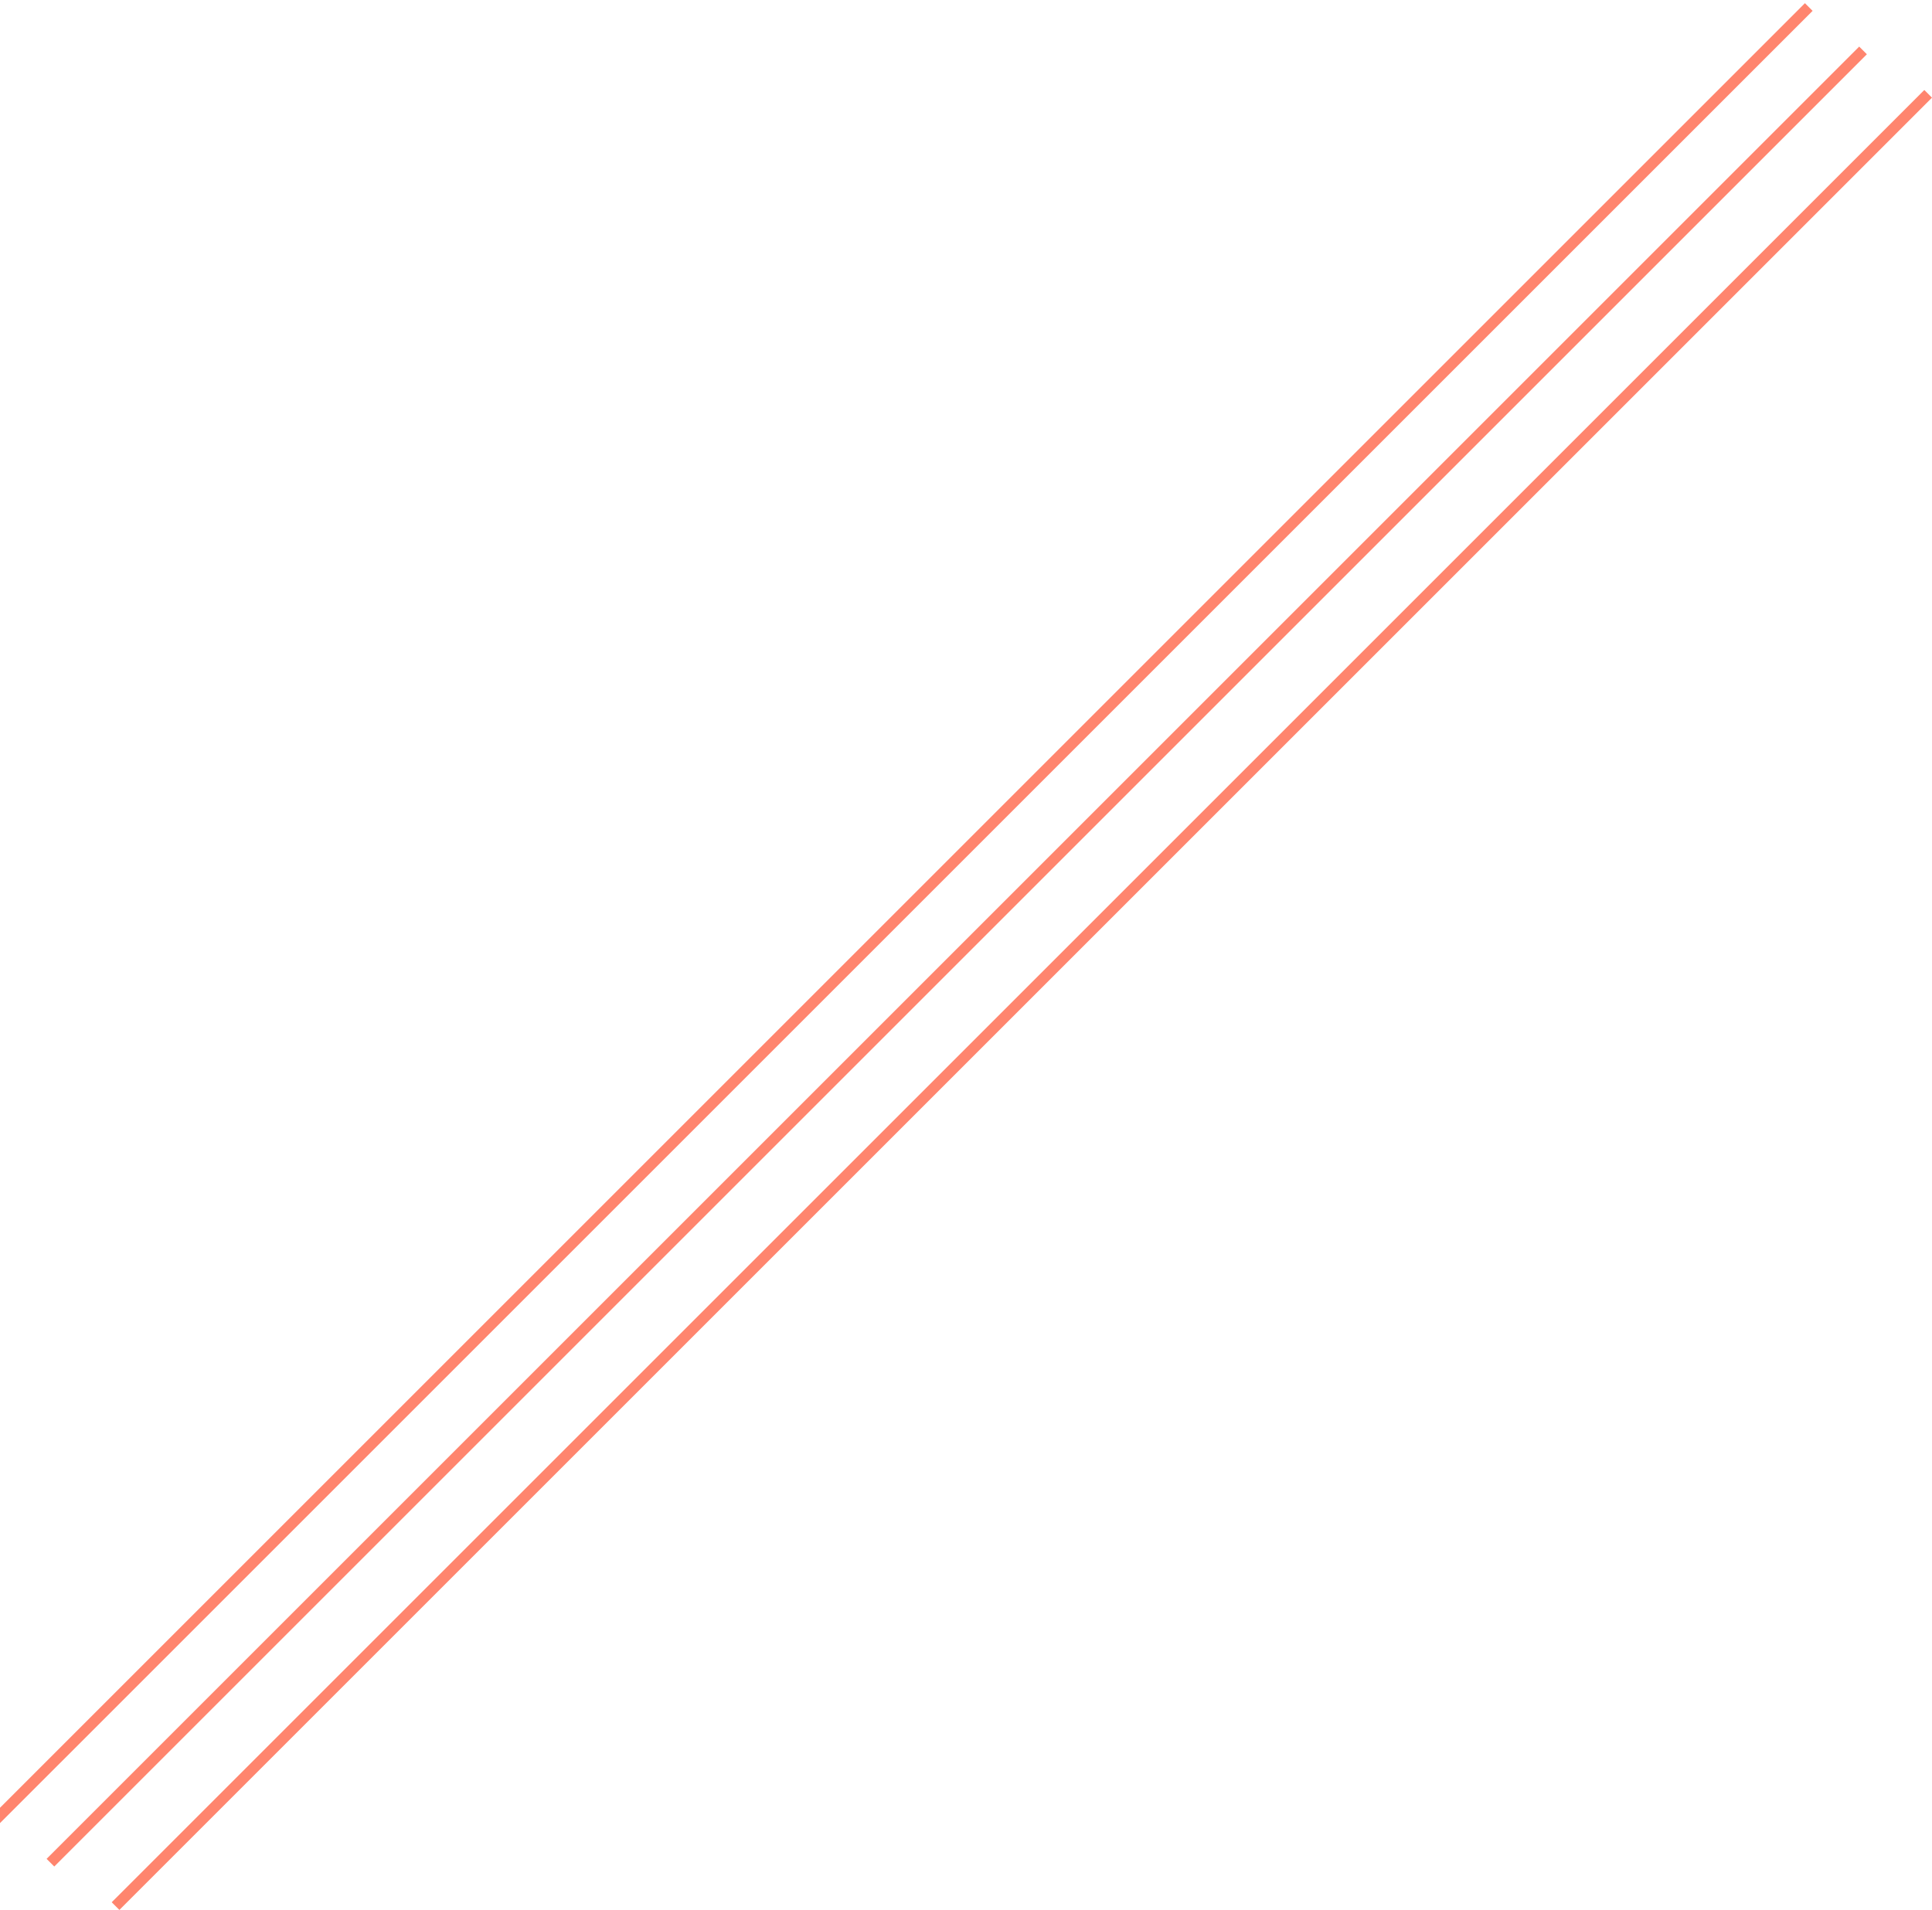
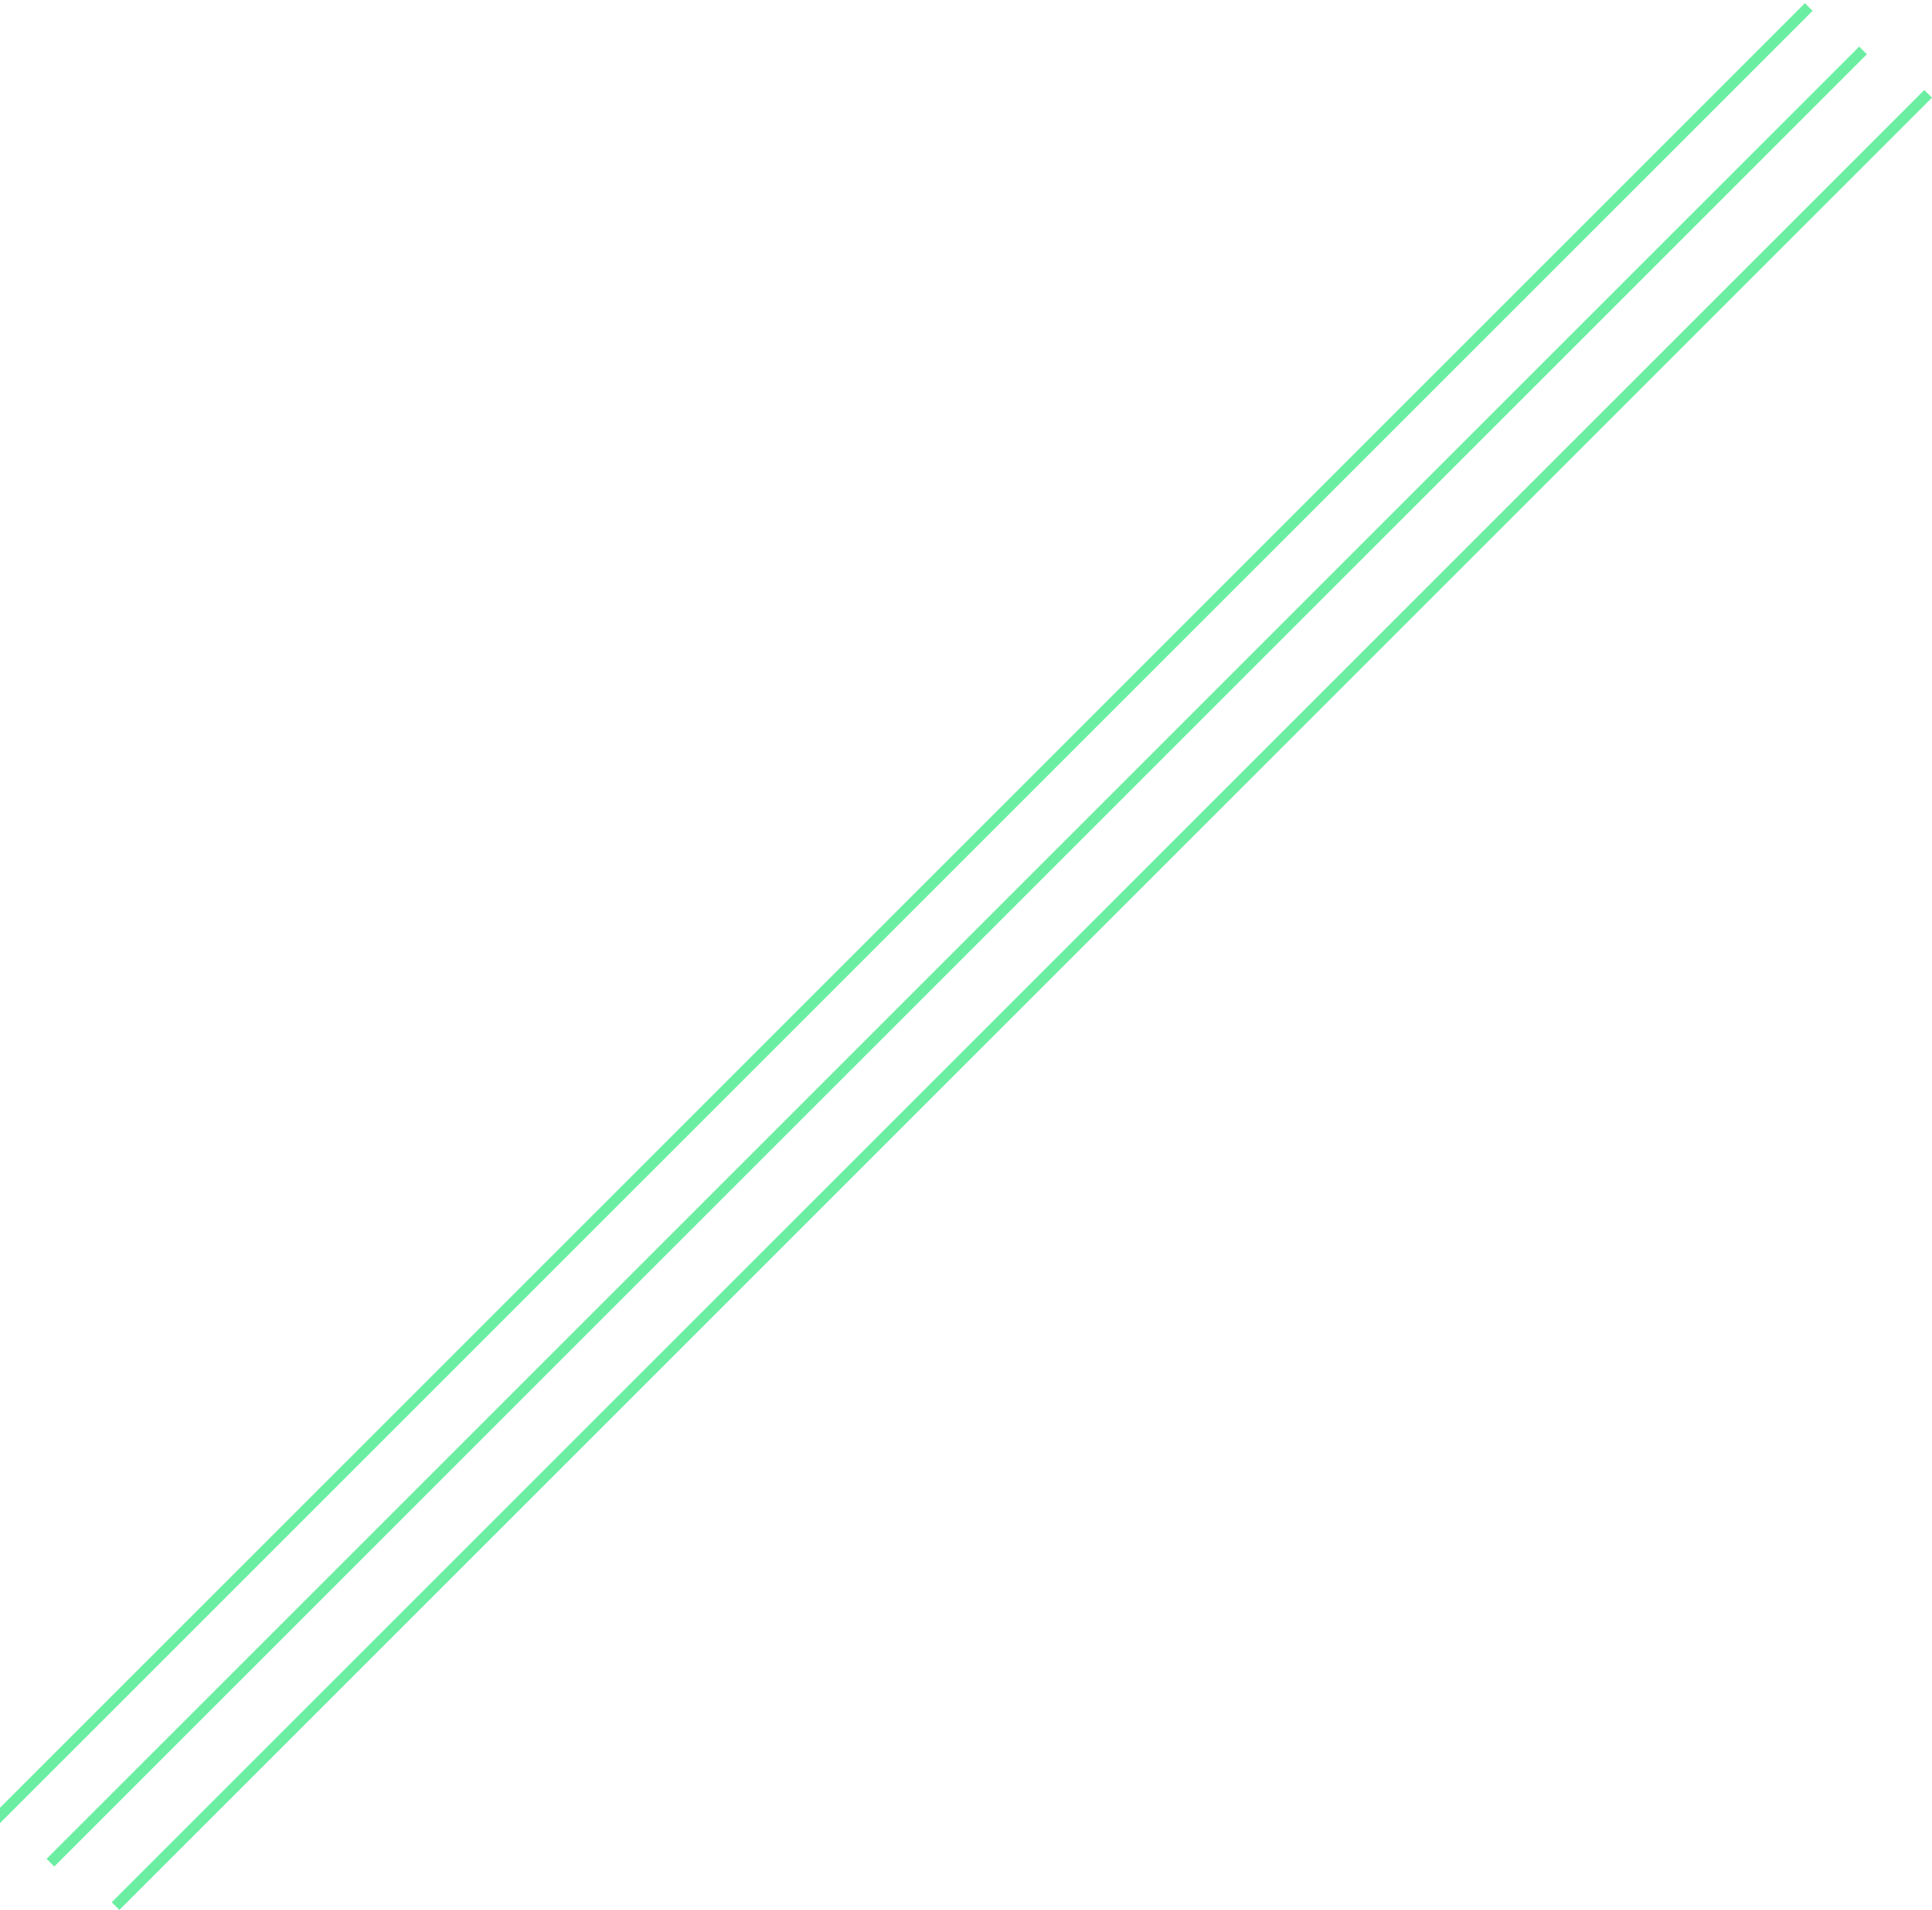
<svg xmlns="http://www.w3.org/2000/svg" width="178" height="176" viewBox="0 0 178 176" fill="none">
-   <line x1="4.646" y1="171.646" x2="171.646" y2="4.646" stroke="#FF856E" />
-   <line x1="10.646" y1="175.646" x2="177.646" y2="8.646" stroke="#FF856E" />
-   <line x1="-0.354" y1="167.646" x2="166.646" y2="0.646" stroke="#FF856E" />
+   <line x1="4.646" y1="171.646" x2="171.646" y2="4.646" stroke="#6beea2" />
+   <line x1="10.646" y1="175.646" x2="177.646" y2="8.646" stroke="#6beea2" />
+   <line x1="-0.354" y1="167.646" x2="166.646" y2="0.646" stroke="#6beea2" />
</svg>
